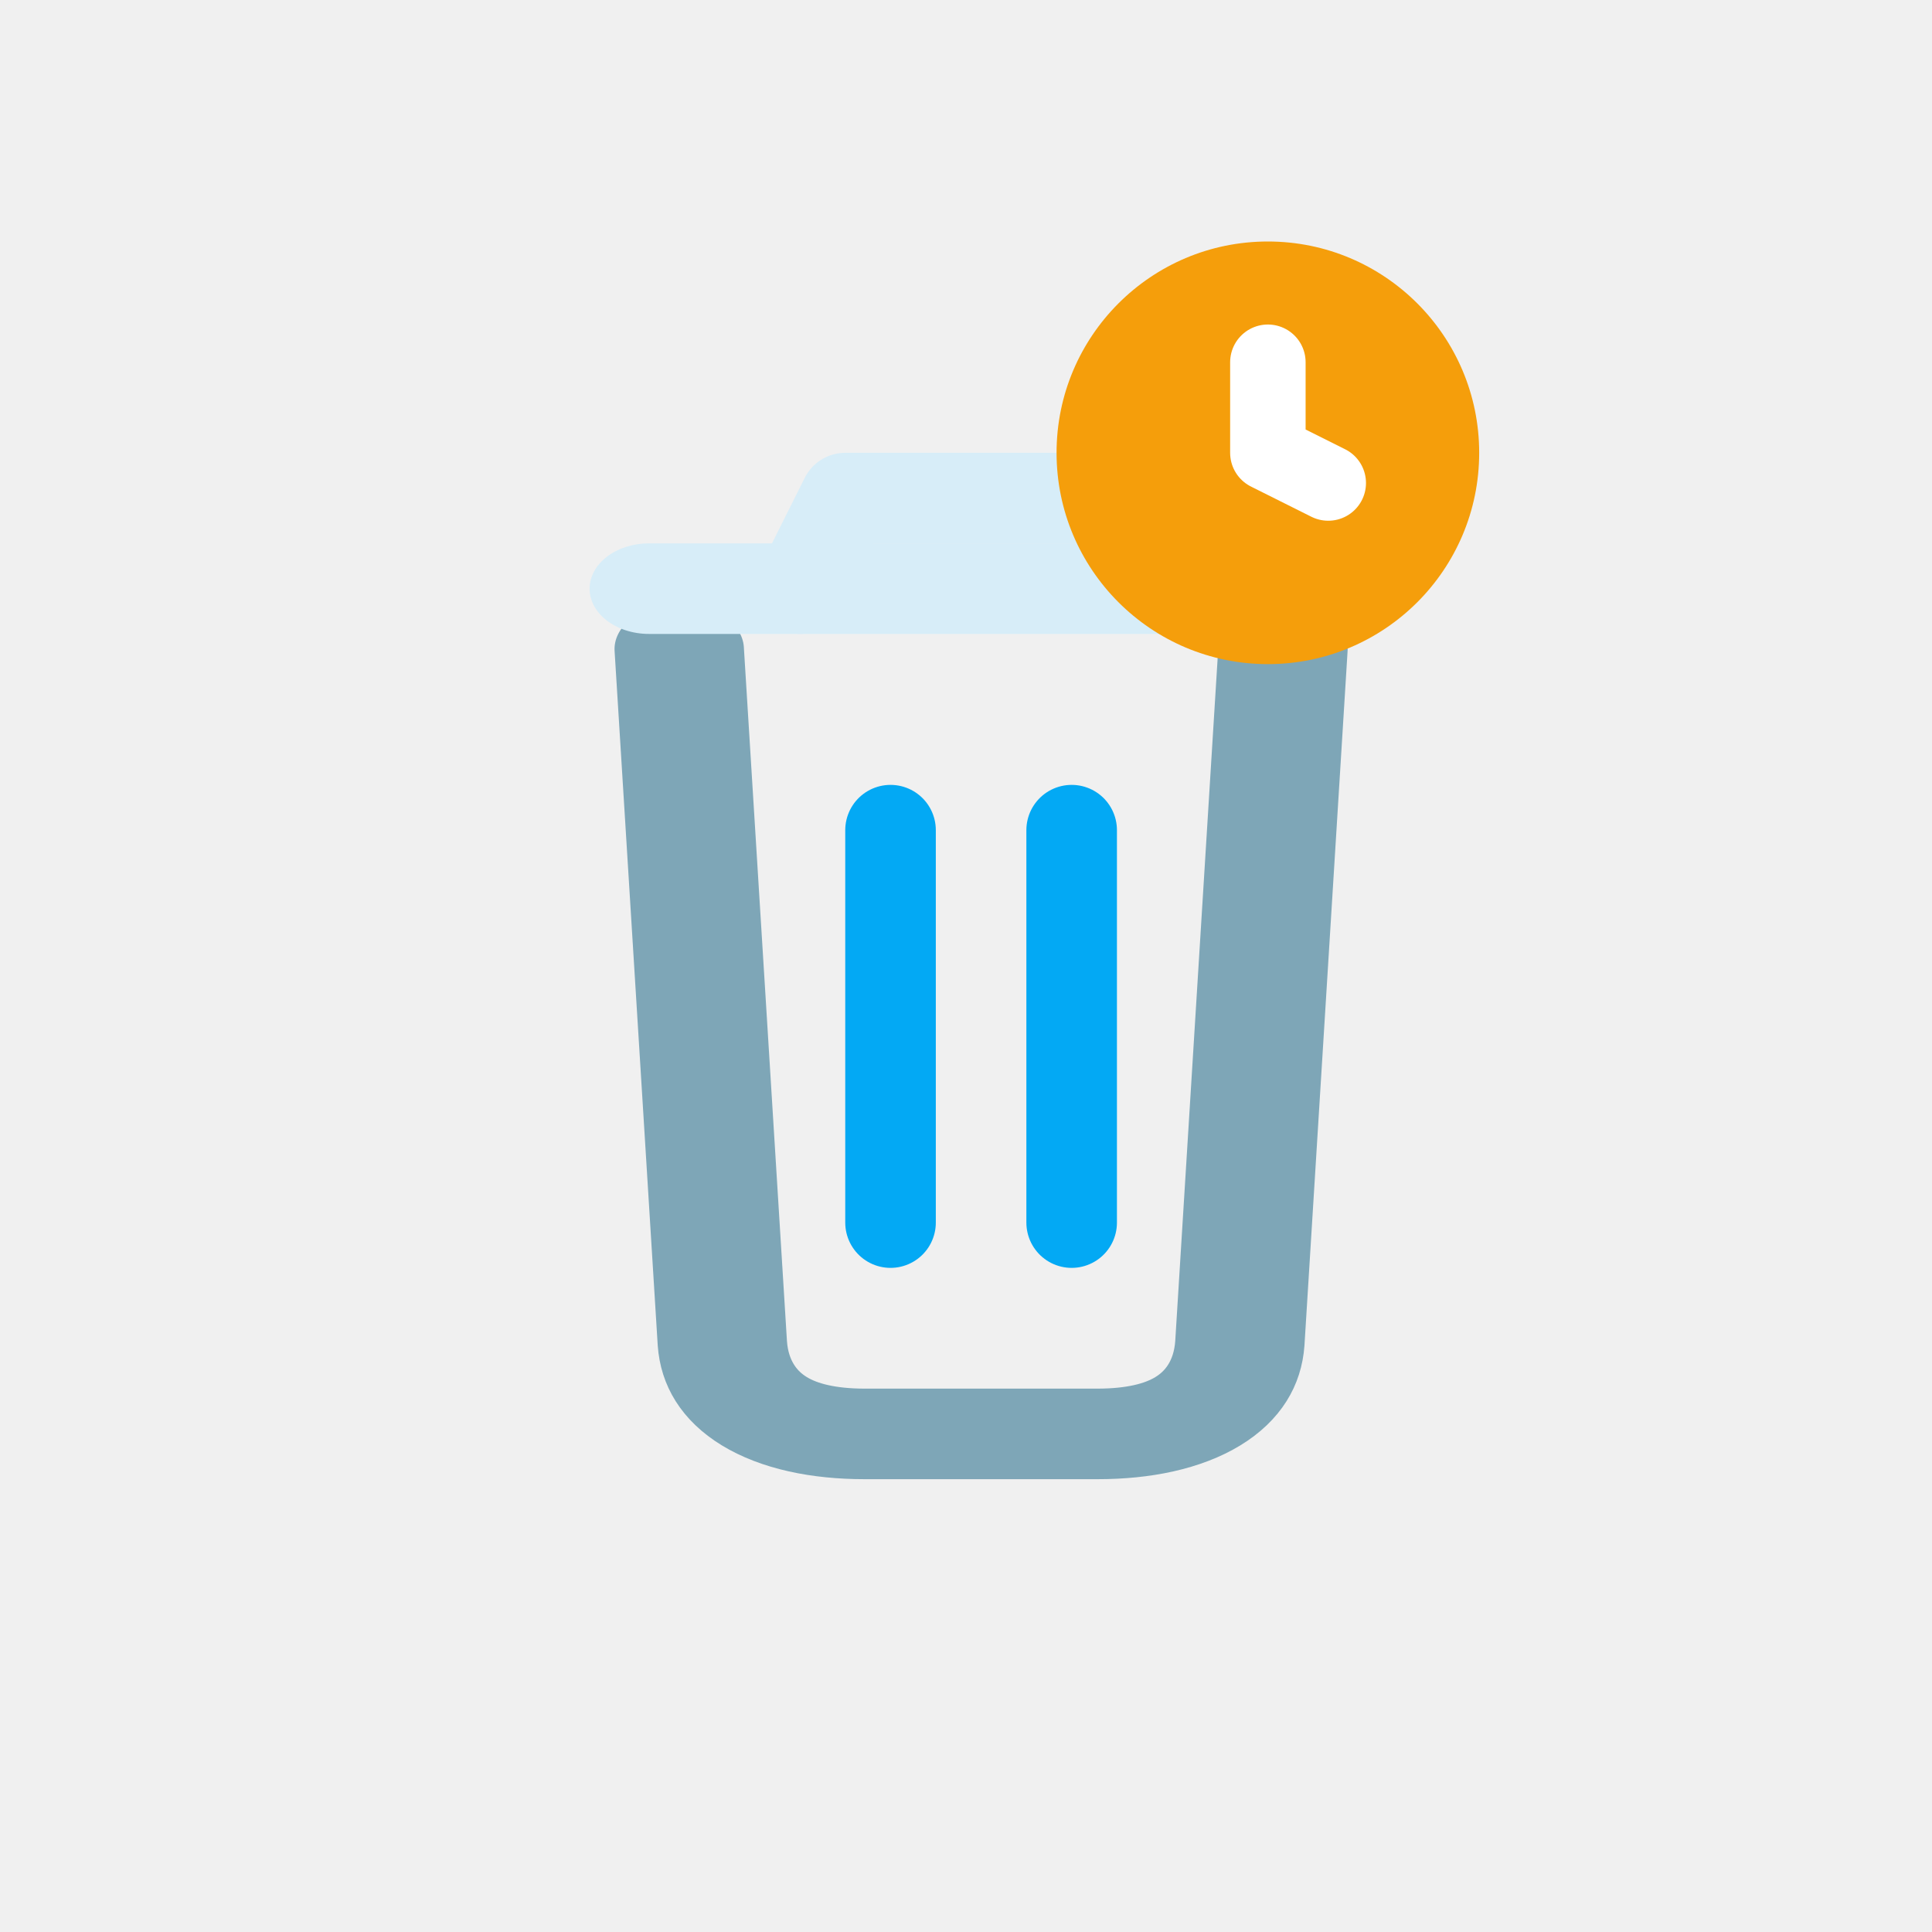
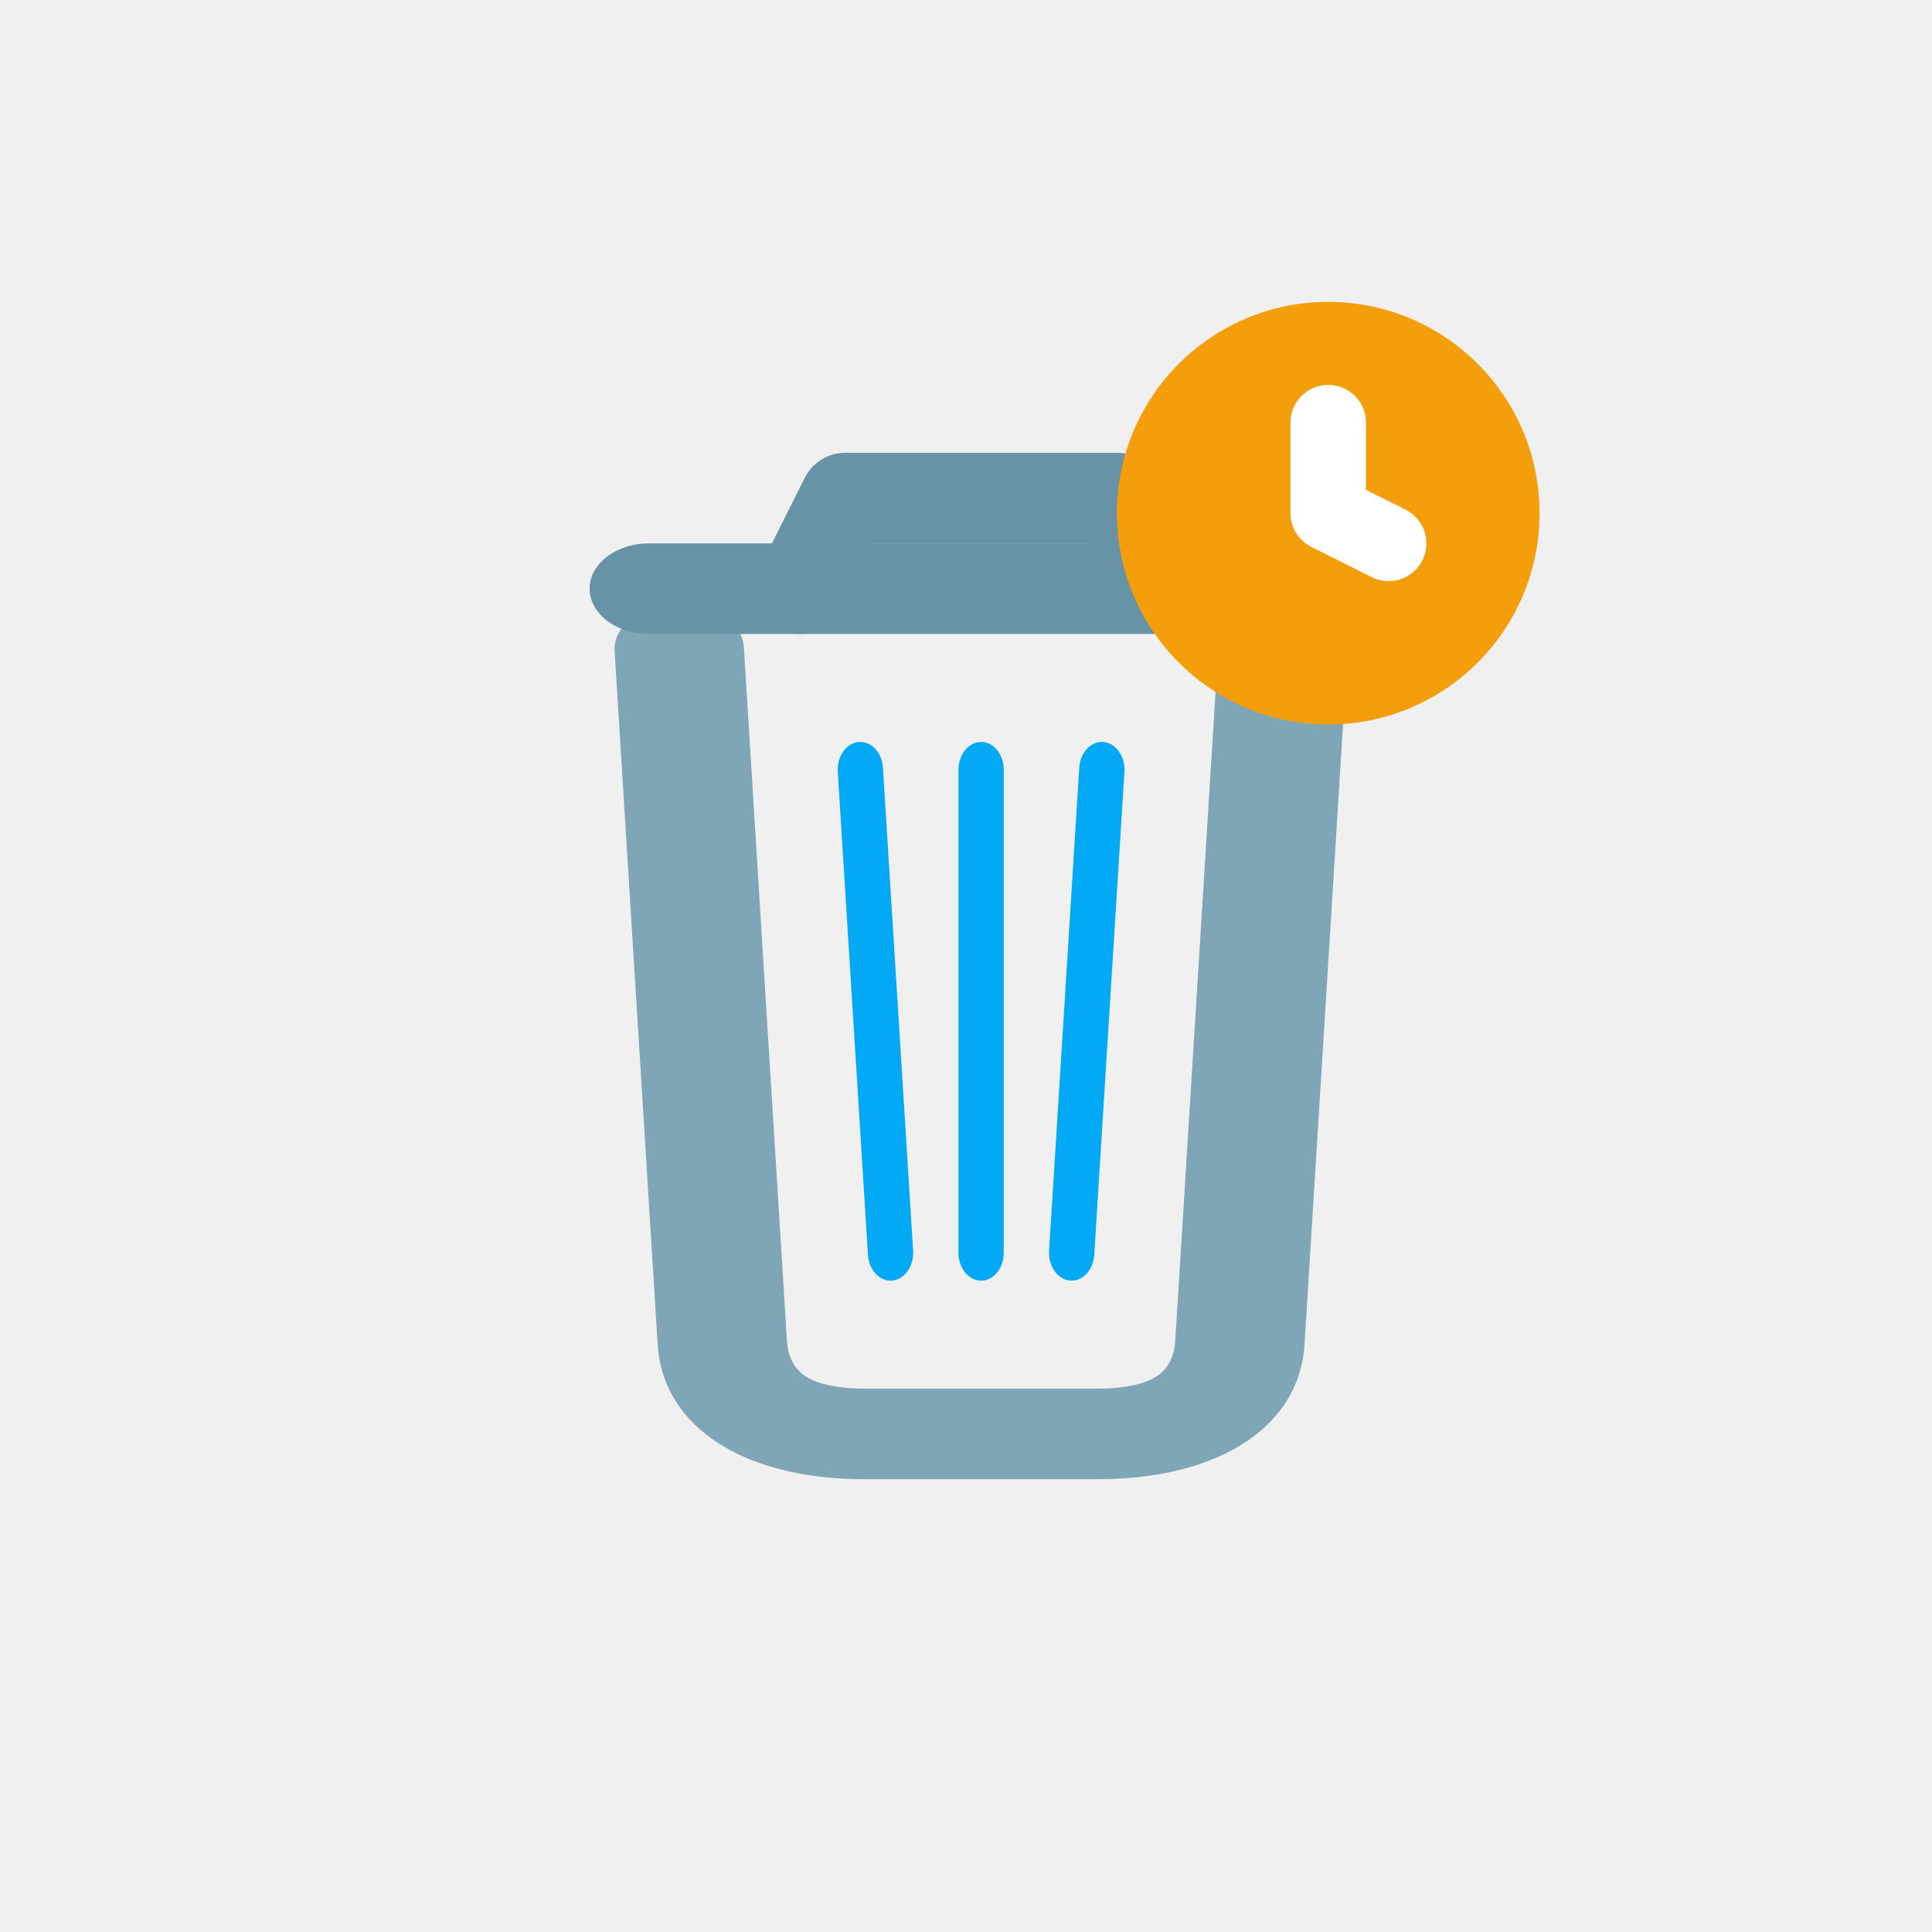
<svg xmlns="http://www.w3.org/2000/svg" clip-rule="evenodd" fill-rule="evenodd" stroke-linecap="round" stroke-linejoin="round" viewBox="0 0 64 64">
-   <g fill="none" stroke-width="3">
-     <path d="m27 19 1 23c.1 2 1.4 3 3.3 3h5.4c1.9 0 3.2-1 3.3-3l1-23" stroke="#7ea6b7" transform="matrix(1.428571 0 0 1 -16.07143 2.5)" />
-     <path d="m29 19 1.5-3h9l1.5 3" stroke="#d7edf8" transform="translate(-2.5 .5)" />
-     <g stroke-linejoin="miter">
-       <path d="m31 25v13m6-13v13" stroke="#03a9f4" transform="translate(-1.5 2.5)" />
-       <path d="m24 19h16" stroke="#d7edf8" transform="matrix(1.3125 0 0 1 -10 .5)" />
+   <g fill="none">
+     <g stroke-width="3">
+       <path d="m27 19 1 23c.1 2 1.4 3 3.3 3h5.4c1.9 0 3.2-1 3.3-3l1-23" stroke="#7ea6b7" transform="matrix(1.428571 0 0 1 -16.07143 2.5)" />
+       <g stroke="#6892a5">
+         <path d="m29 19 1.5-3h9l1.5 3" transform="translate(-2.5 .5)" />
+         <path d="m24 19h16" stroke-linejoin="miter" transform="matrix(1.3125 0 0 1 -10 .5)" />
+       </g>
+     </g>
+     <g stroke="#03a9f4" stroke-linejoin="miter" stroke-width="1.5">
+       <path d="m30 25 1 13m7-13-1 13" transform="matrix(1 0 0 1.230769 -1.5 -5.269232)" />
+       <path d="m30 25v13" transform="matrix(1 0 0 1.230769 2.5 -5.269232)" />
    </g>
  </g>
-   <circle cx="42" cy="15" fill="#f59e0b" r="7" />
-   <path d="m46 15v3l2 1" fill="none" stroke="#fff" stroke-width="2.5" transform="translate(-4 -3)" />
+   <circle cx="44" cy="17" fill="#f59e0b" r="7" />
+   <path d="m46 15v3l2 1" fill="none" stroke="#fff" stroke-width="2.5" transform="translate(-2 -1)" />
</svg>
